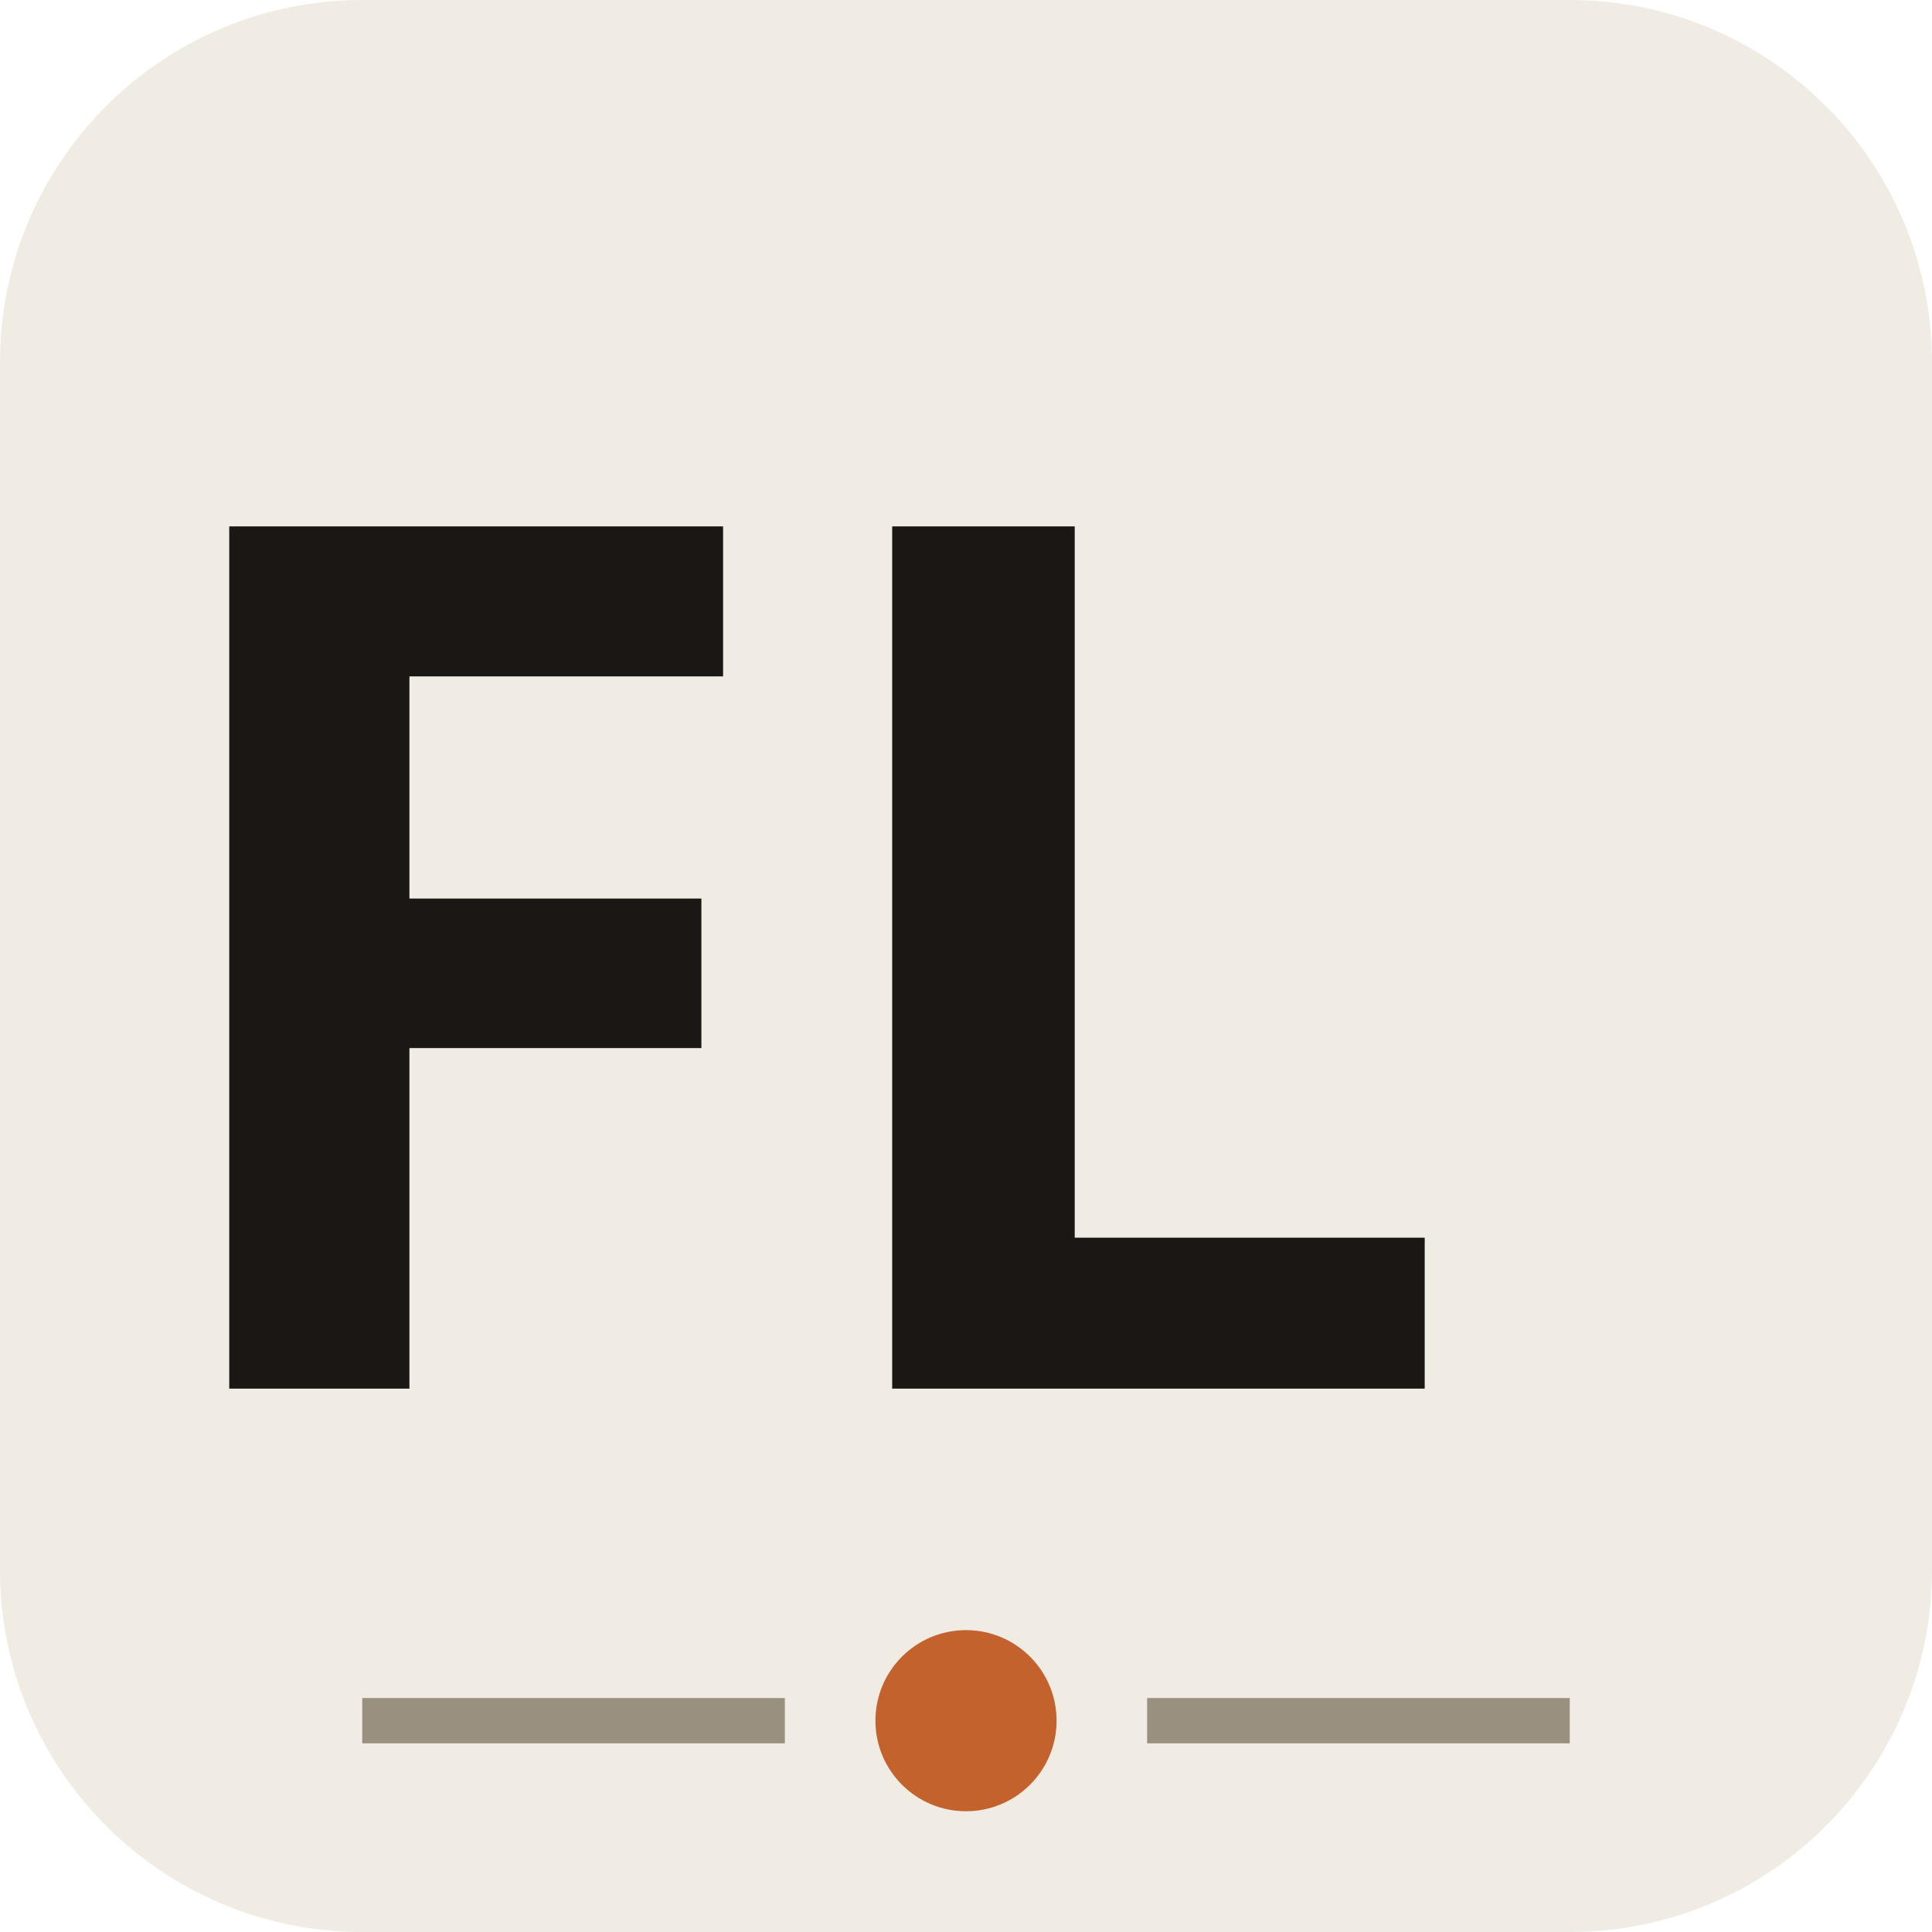
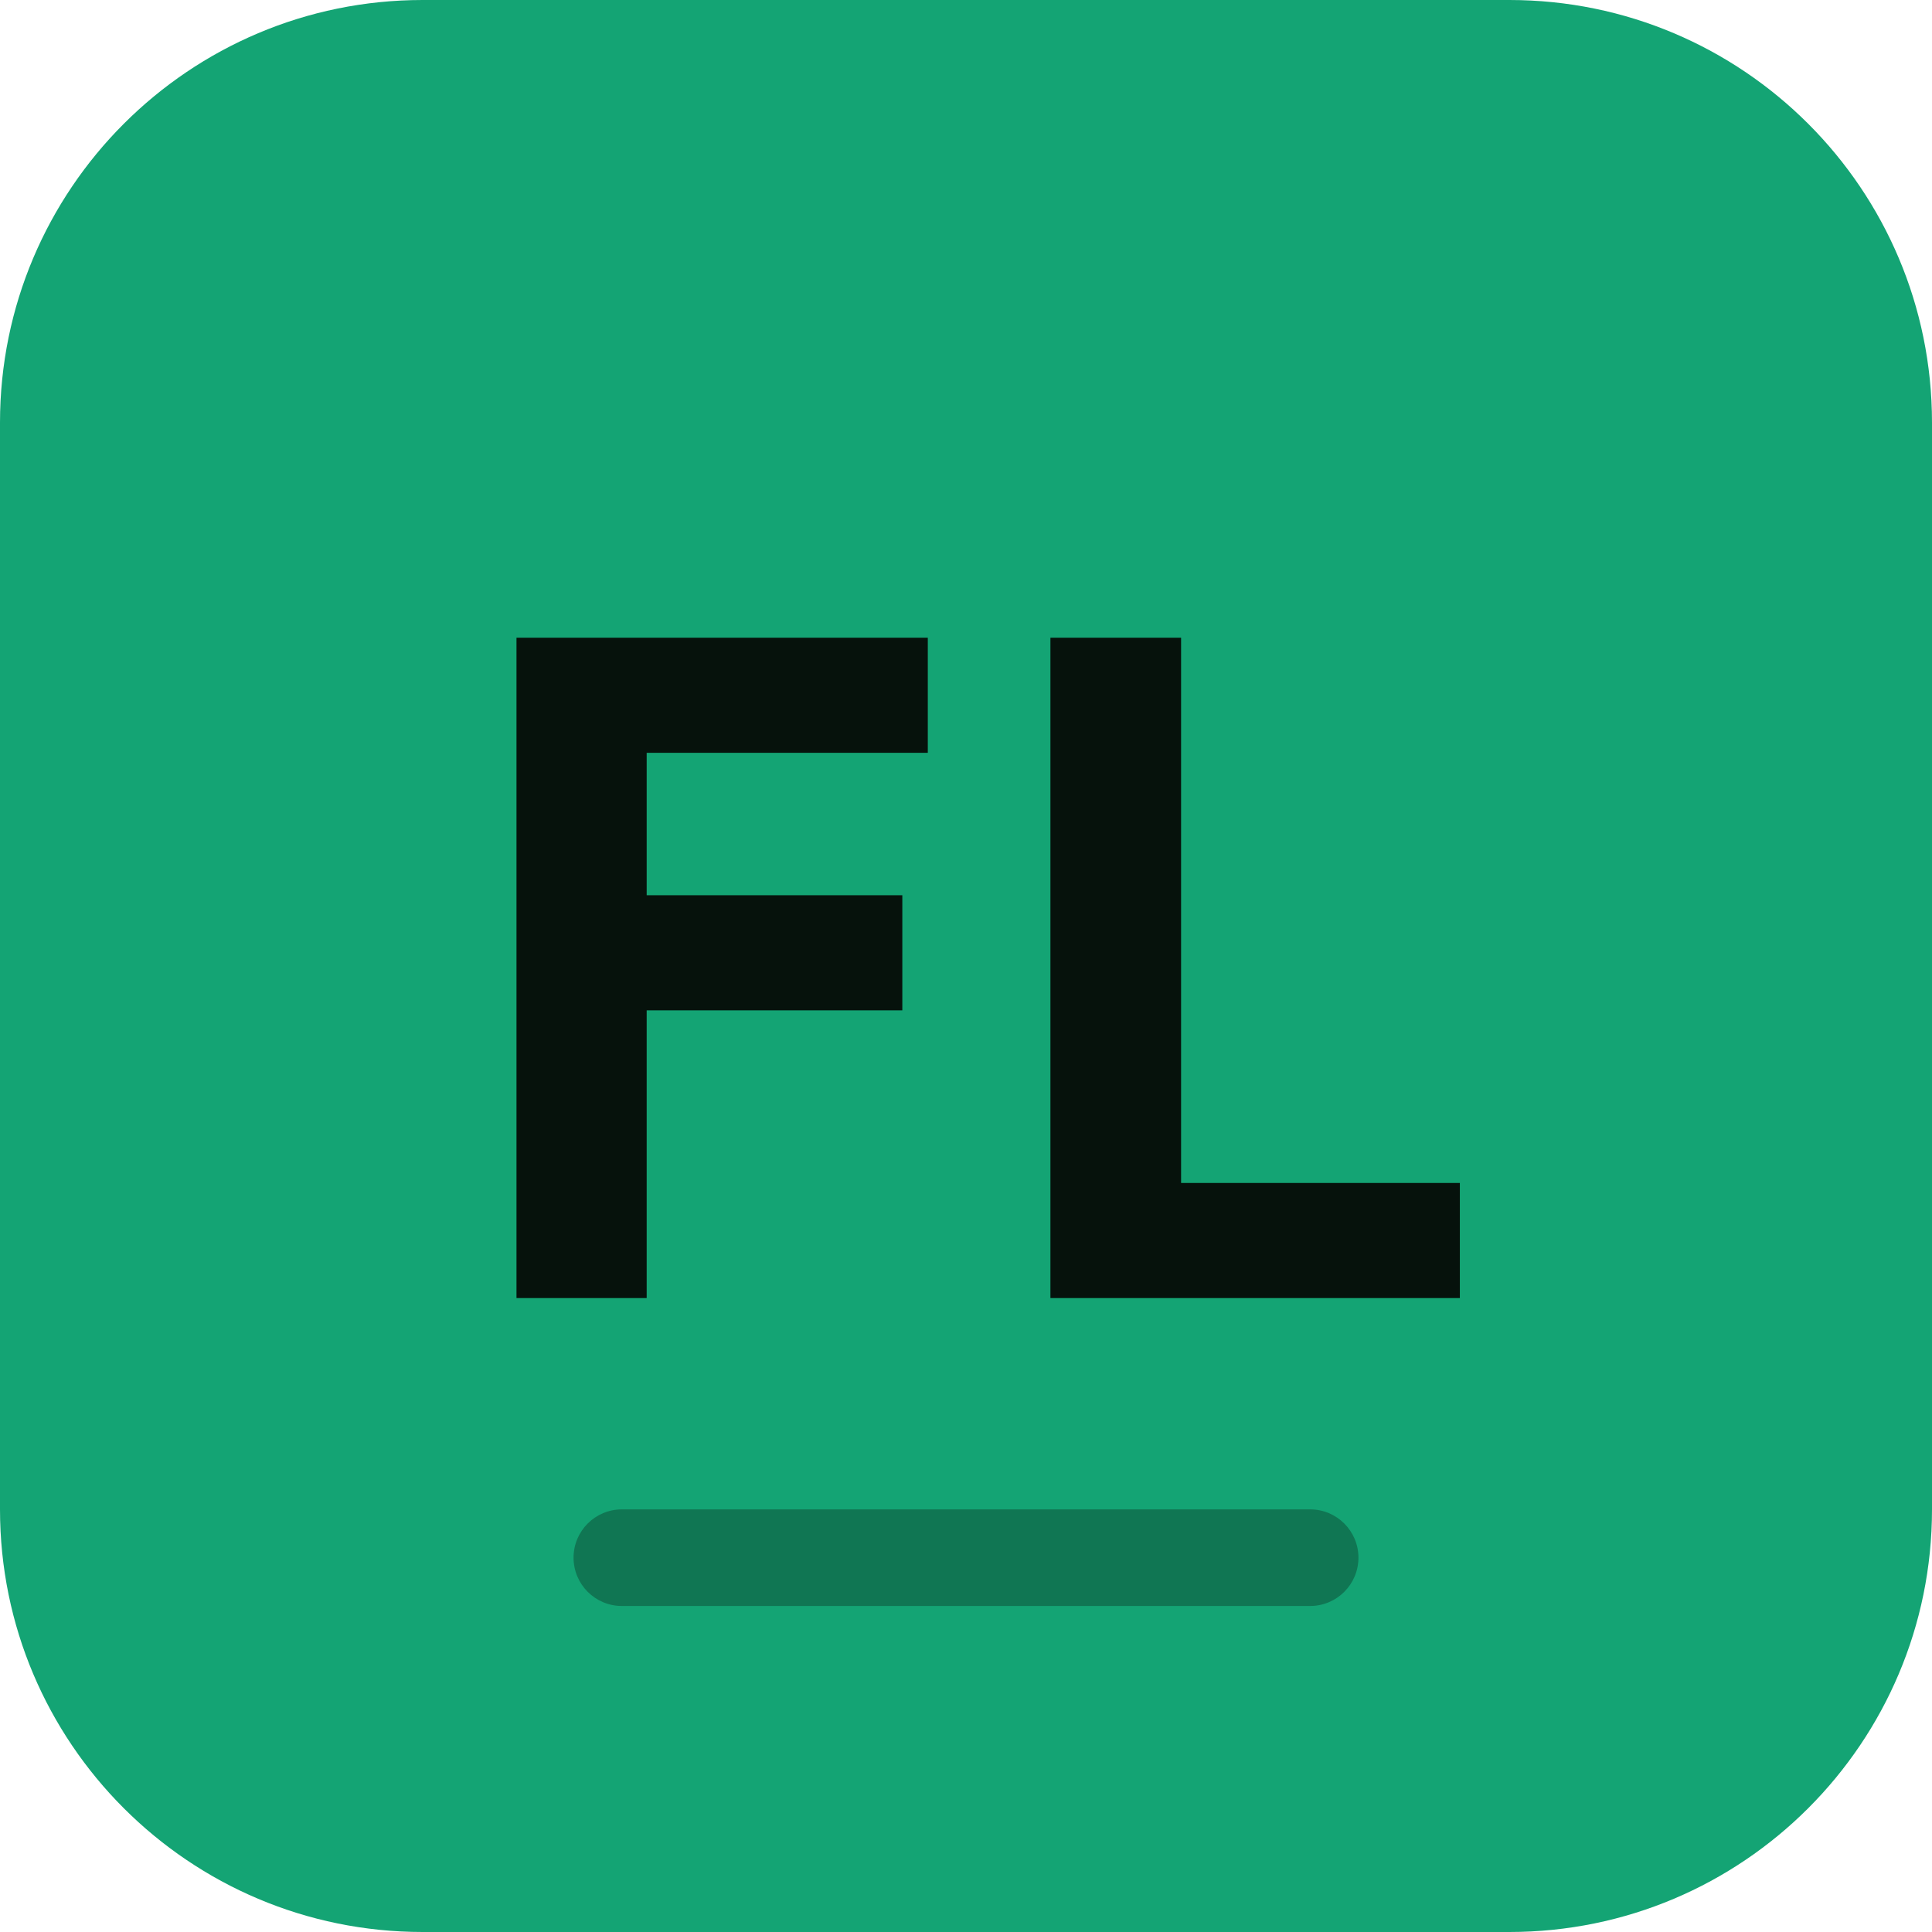
<svg xmlns="http://www.w3.org/2000/svg" viewBox="0 0 64 64" width="64" height="64">
-   <rect width="64" height="64" rx="12" ry="12" fill="#F0ECE4" />
-   <text x="4" y="46" font-family="Arial Black, Impact, sans-serif" font-weight="900" font-size="40" fill="#1A1714">FL</text>
-   <circle cx="32" cy="57" r="3" fill="#C4622D" />
-   <line x1="12" y1="57" x2="26" y2="57" stroke="#9A9080" stroke-width="1.5" />
-   <line x1="38" y1="57" x2="52" y2="57" stroke="#9A9080" stroke-width="1.5" />
+   <rect width="64" height="64" rx="14" ry="14" fill="#14a474" />
+   <text x="32" y="43" font-family="'JetBrains Mono', ui-monospace, 'SFMono-Regular', Menlo, monospace" font-weight="700" font-size="30" letter-spacing="-1" text-anchor="middle" fill="#06120c">FL</text>
+   <rect x="19" y="50" width="26" height="3.2" rx="1.6" fill="#06120c" opacity="0.32" />
</svg>
